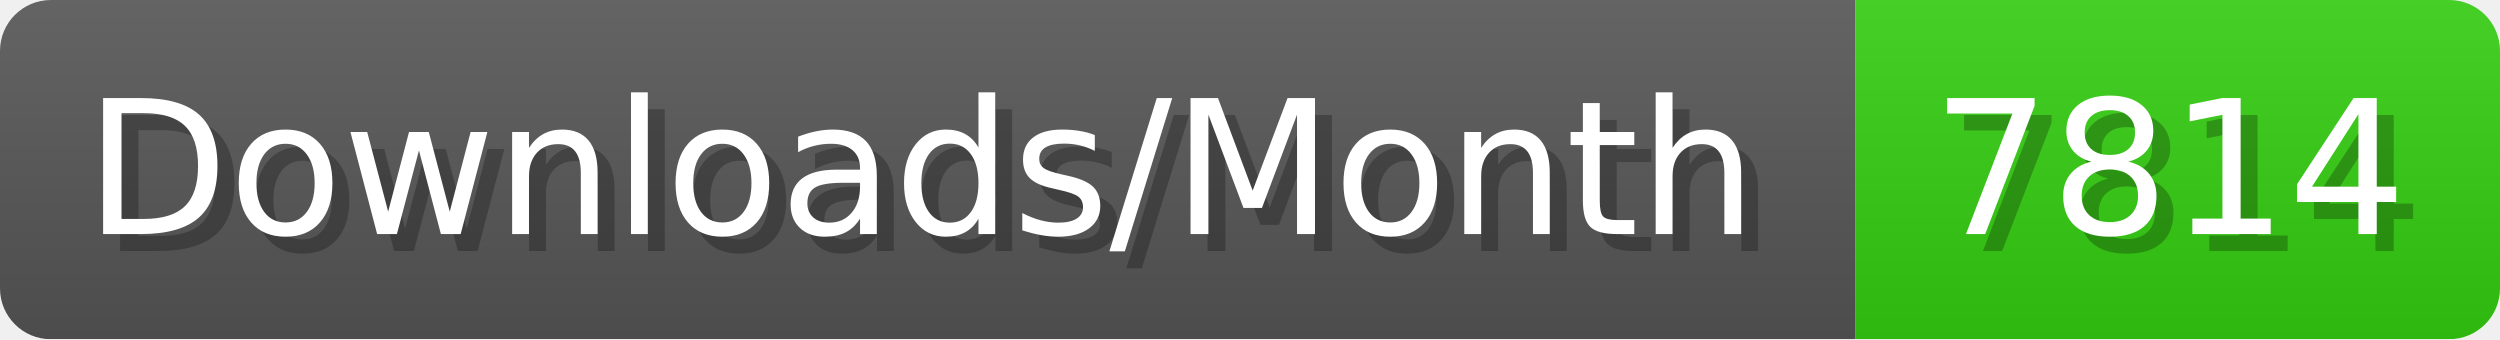
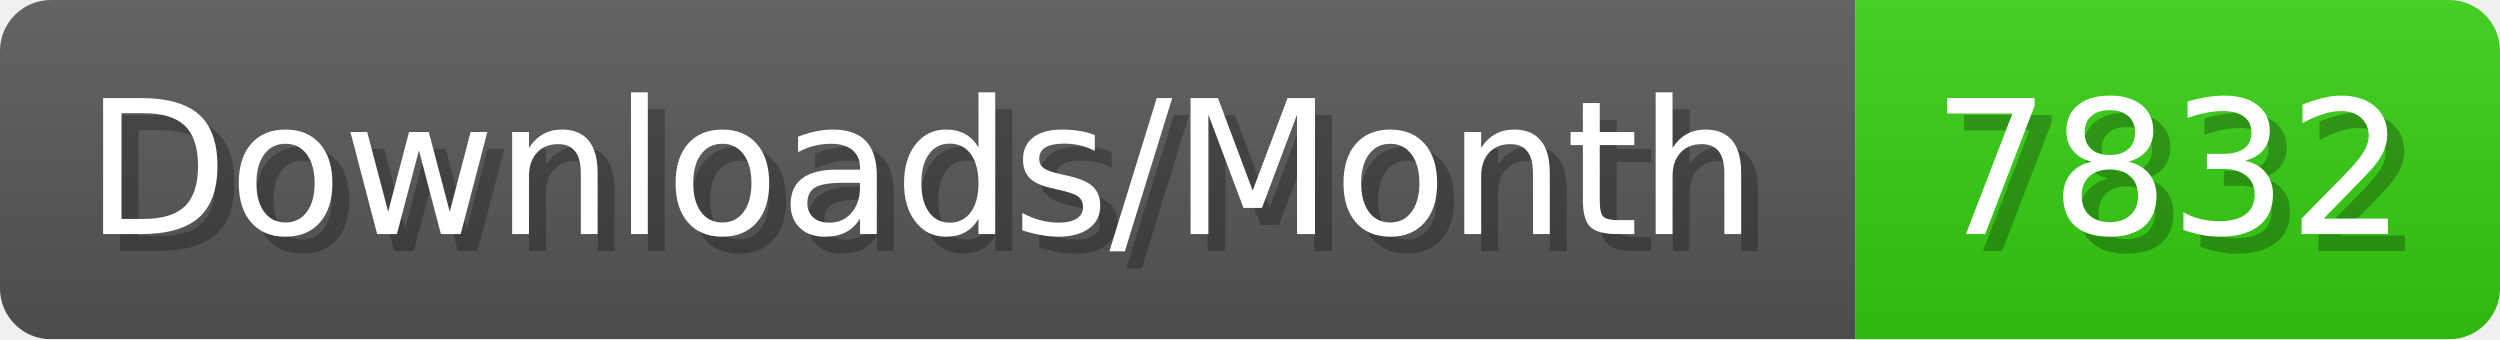
- <svg xmlns="http://www.w3.org/2000/svg" width="147.4" height="20" viewBox="0 0 1474 200" role="img" aria-label="Downloads/Month: 7814">
+ <svg xmlns="http://www.w3.org/2000/svg" width="147.4" height="20" viewBox="0 0 1474 200" role="img" aria-label="Downloads/Month: 7832">
  <linearGradient id="YlXUI" x2="0" y2="100%">
    <stop offset="0" stop-opacity=".1" stop-color="#EEE" />
    <stop offset="1" stop-opacity=".1" />
  </linearGradient>
  <mask id="JHhop">
    <rect width="1474" height="200" rx="30" fill="#FFF" />
  </mask>
  <g mask="url(#JHhop)">
    <rect width="1094" height="200" fill="#555" />
    <rect width="380" height="200" fill="#3C1" x="1094" />
    <rect width="1474" height="200" fill="url(#YlXUI)" />
  </g>
  <g aria-hidden="true" fill="#fff" text-anchor="start" font-family="Verdana,DejaVu Sans,sans-serif" font-size="110">
    <text x="60" y="148" textLength="994" fill="#000" opacity="0.25">Downloads/Month</text>
    <text x="50" y="138" textLength="994">Downloads/Month</text>
-     <text x="1149" y="148" textLength="280" fill="#000" opacity="0.25">7814</text>
-     <text x="1139" y="138" textLength="280">7814</text>
+     <text x="1149" y="148" textLength="280" fill="#000" opacity="0.25">7832</text>
+     <text x="1139" y="138" textLength="280">7832</text>
  </g>
</svg>
